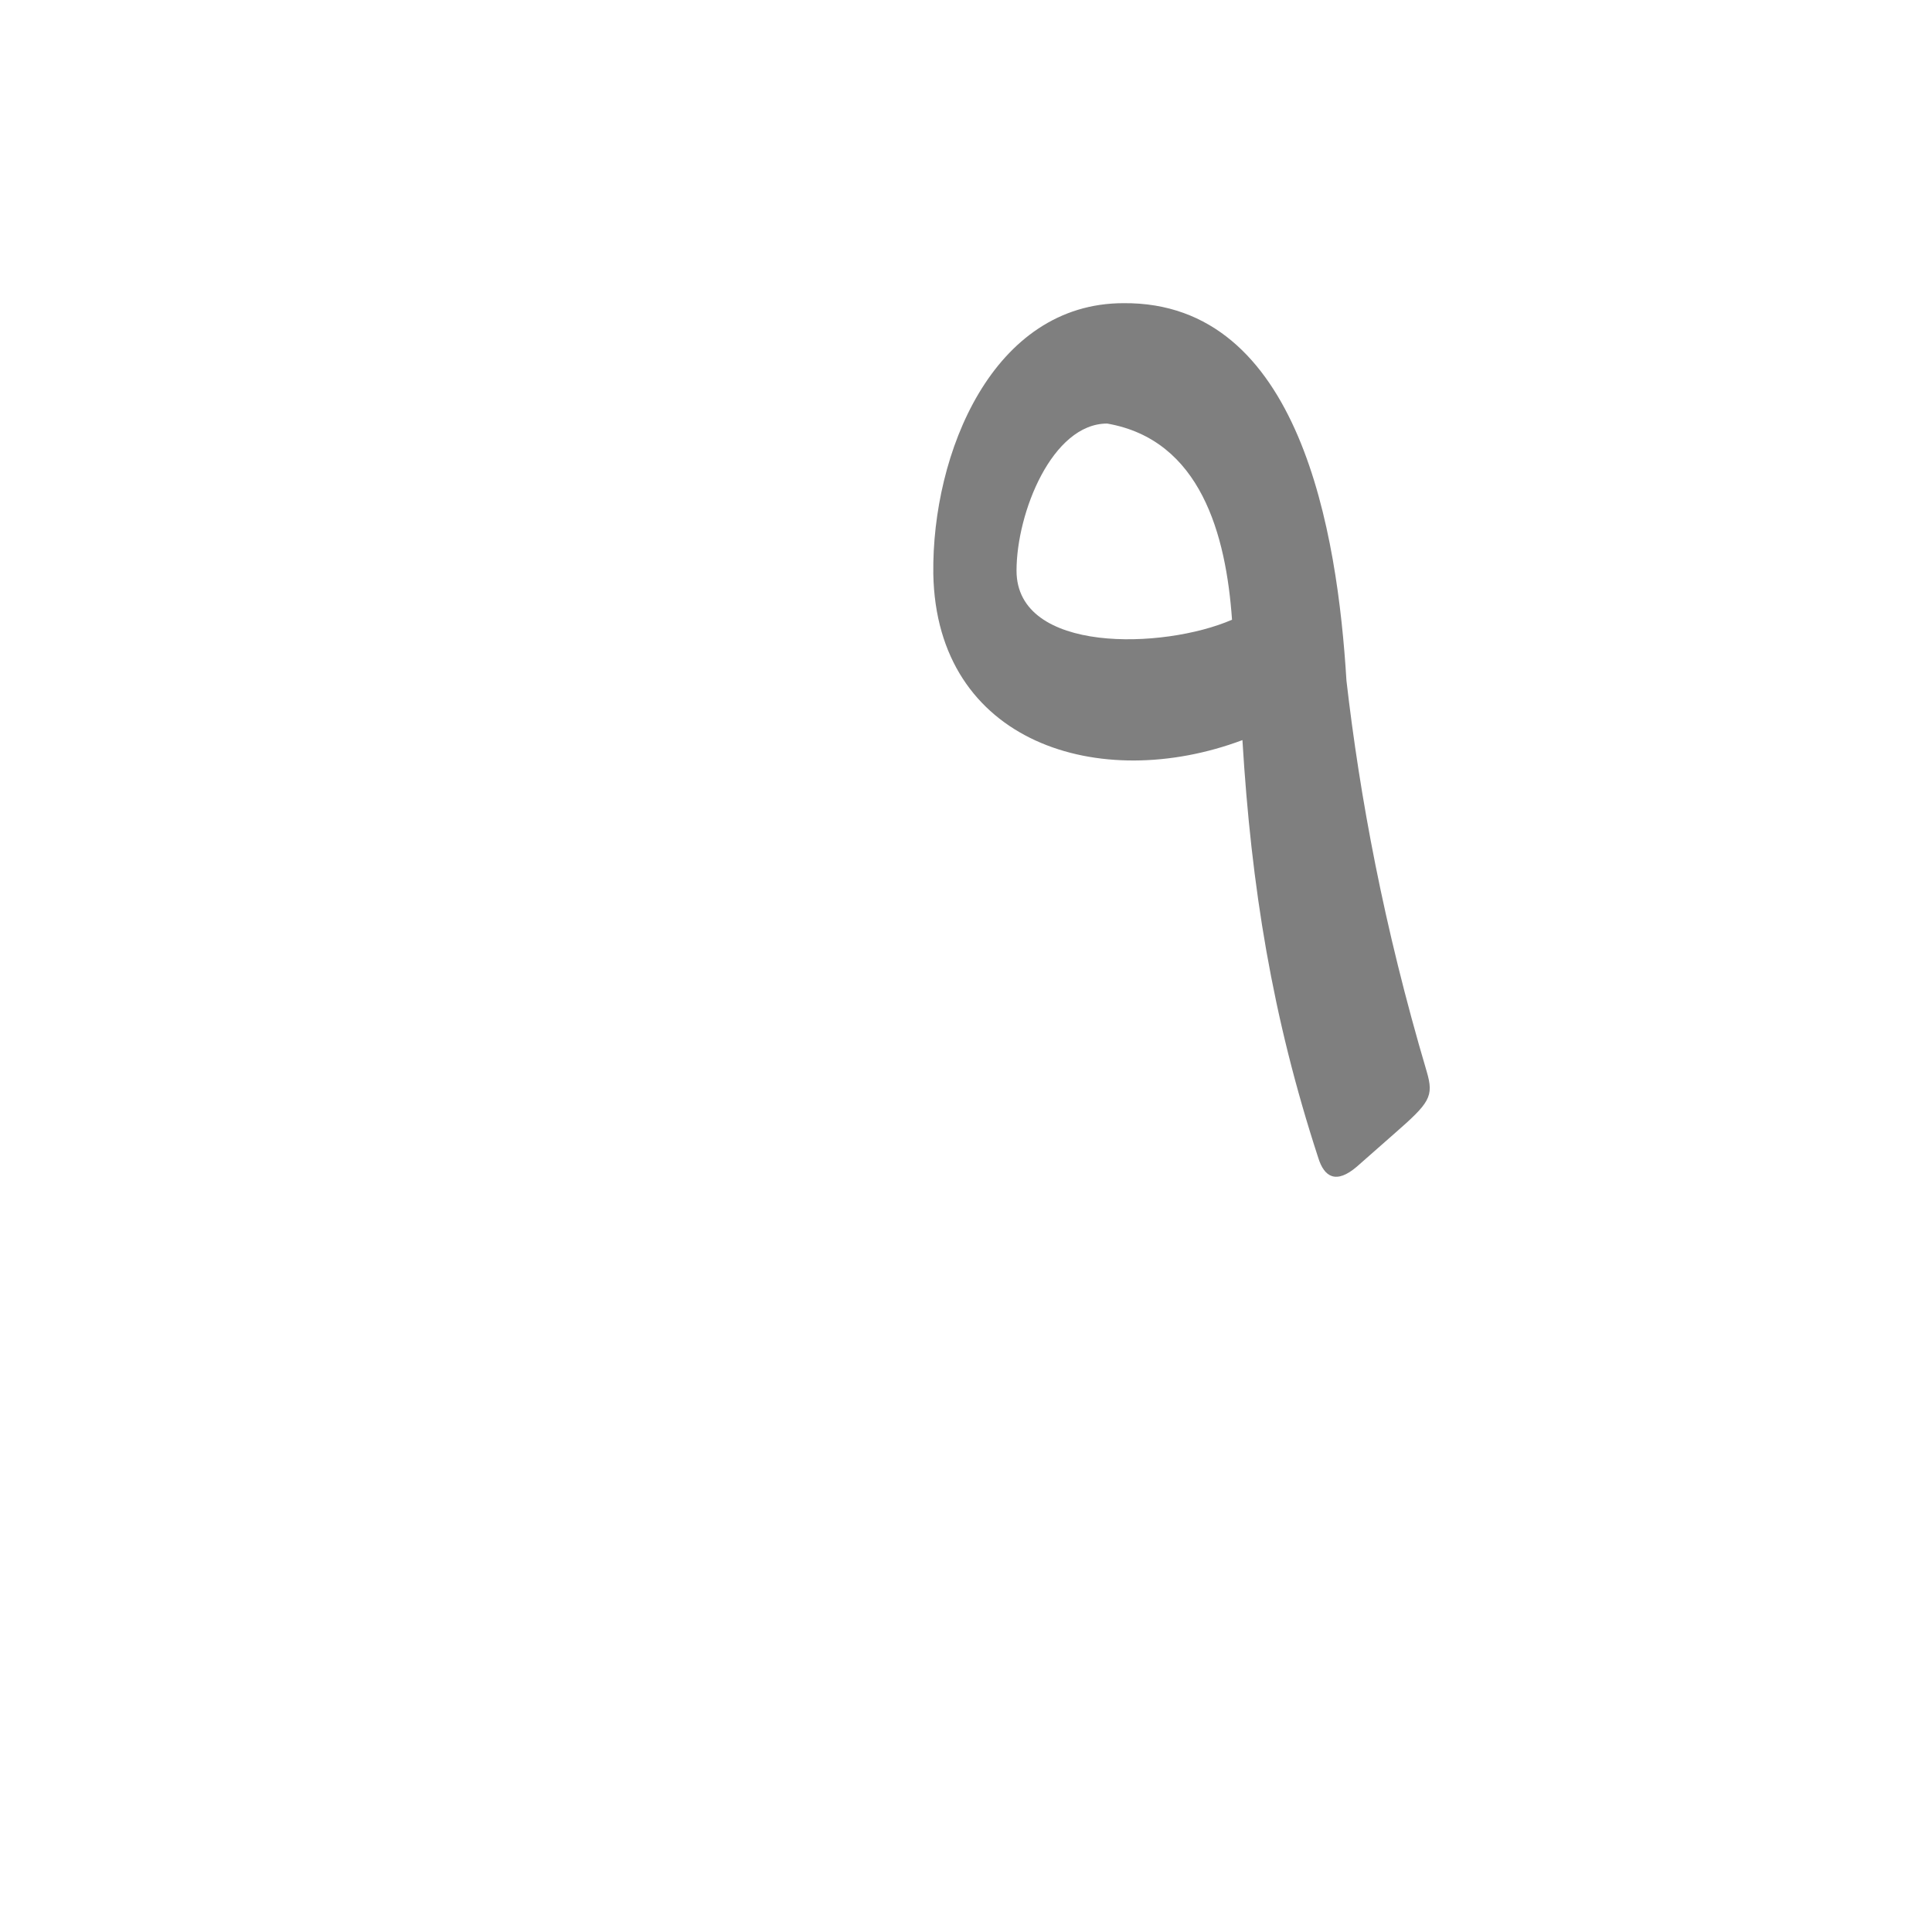
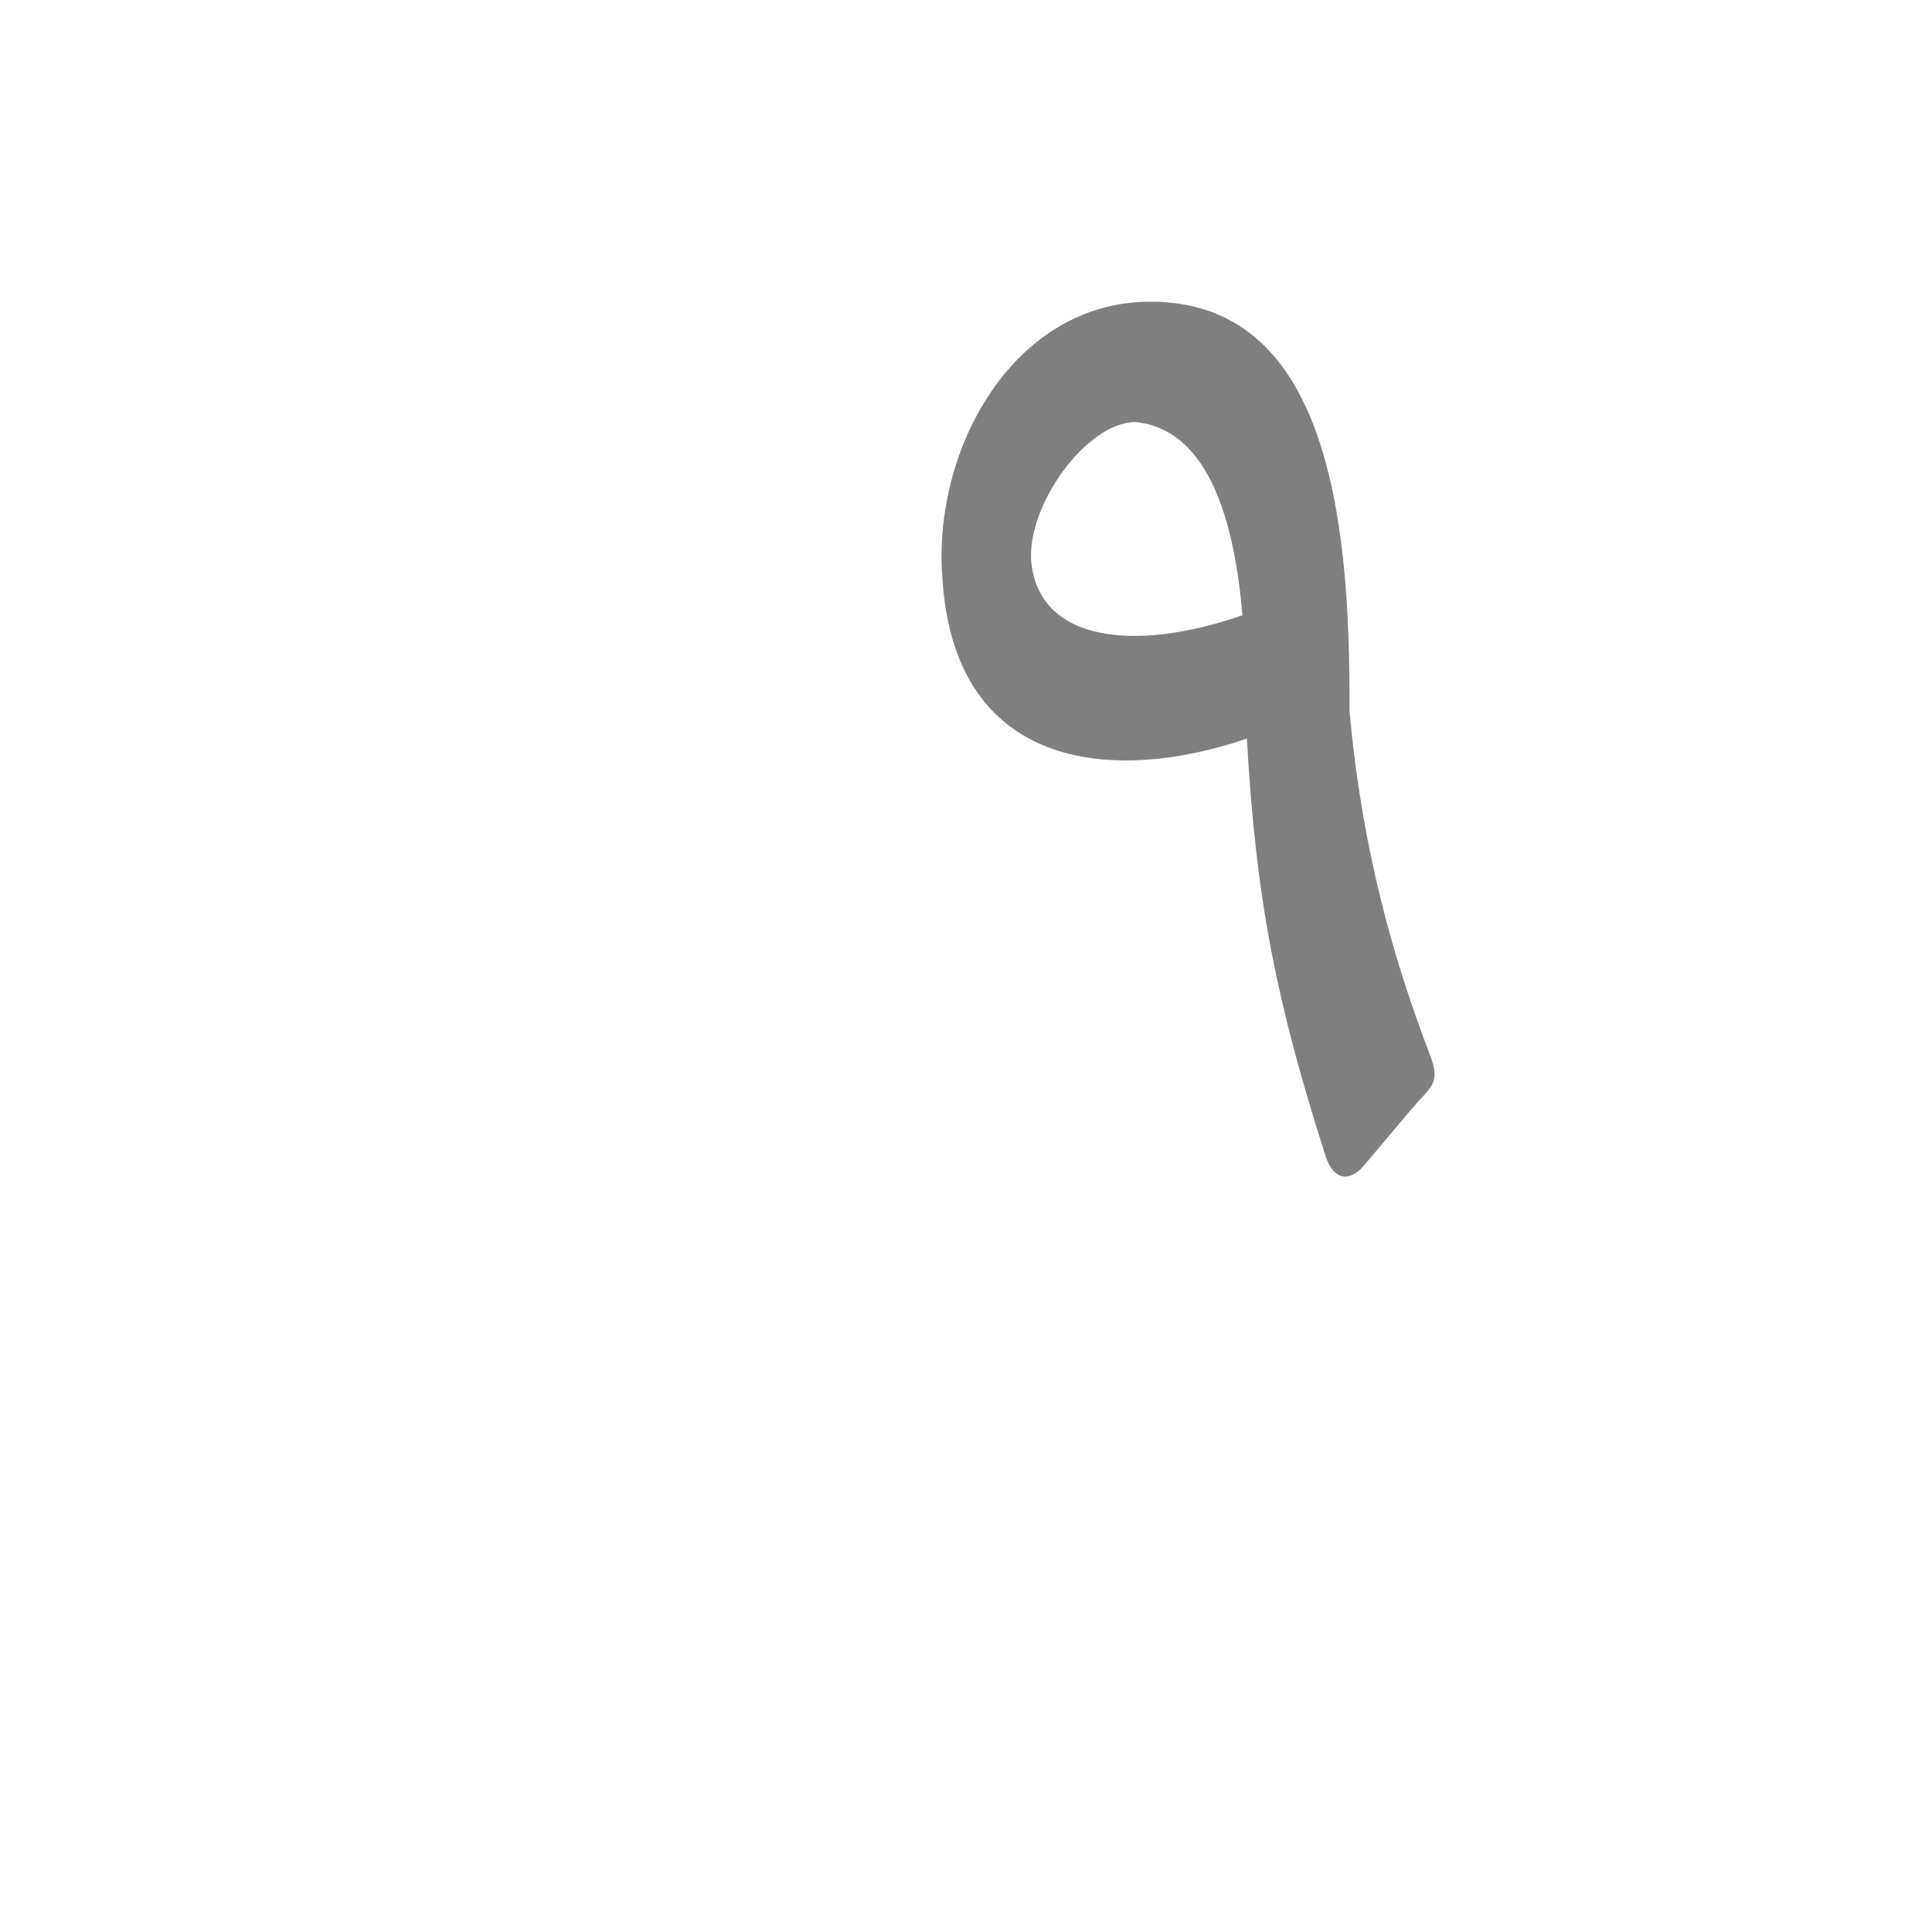
<svg xmlns="http://www.w3.org/2000/svg" xml:space="preserve" width="1300px" height="1300px" version="1.0" style="shape-rendering:geometricPrecision; text-rendering:geometricPrecision; image-rendering:optimizeQuality; fill-rule:evenodd; clip-rule:evenodd" viewBox="0 0 1300 1056">
  <defs>
    <style type="text/css">
   
    .fil0 {fill:black;fill-opacity:0.502}
   
  </style>
  </defs>
  <g id="_100:master">
-     <path class="fil0" d="M829 295c-4,-57 -21,-121 -84,-132 -37,0 -61,60 -61,99 0,56 99,53 145,33zm-73 -213c119,-1 144,155 150,254 9,78 25,165 54,263 5,17 2,21 -22,42l-25 22c-14,12 -22,7 -26,-6 -31,-95 -45,-182 -51,-281 -96,36 -206,2 -208,-112 -1,-81 40,-182 128,-182z" />
+     <path class="fil0" d="M836 292c-5,-59 -21,-125 -72,-130 -33,0 -74,57 -70,95 6,53 70,60 142,35zm-62 -211c116,0 135,137 134,275 7,77 23,151 55,234 6,17 0,19 -13,34l-32 38c-12,14 -22,7 -26,-6 -34,-106 -47,-175 -53,-281 -91,31 -198,21 -205,-110 -6,-85 48,-184 140,-184z" />
  </g>
</svg>
